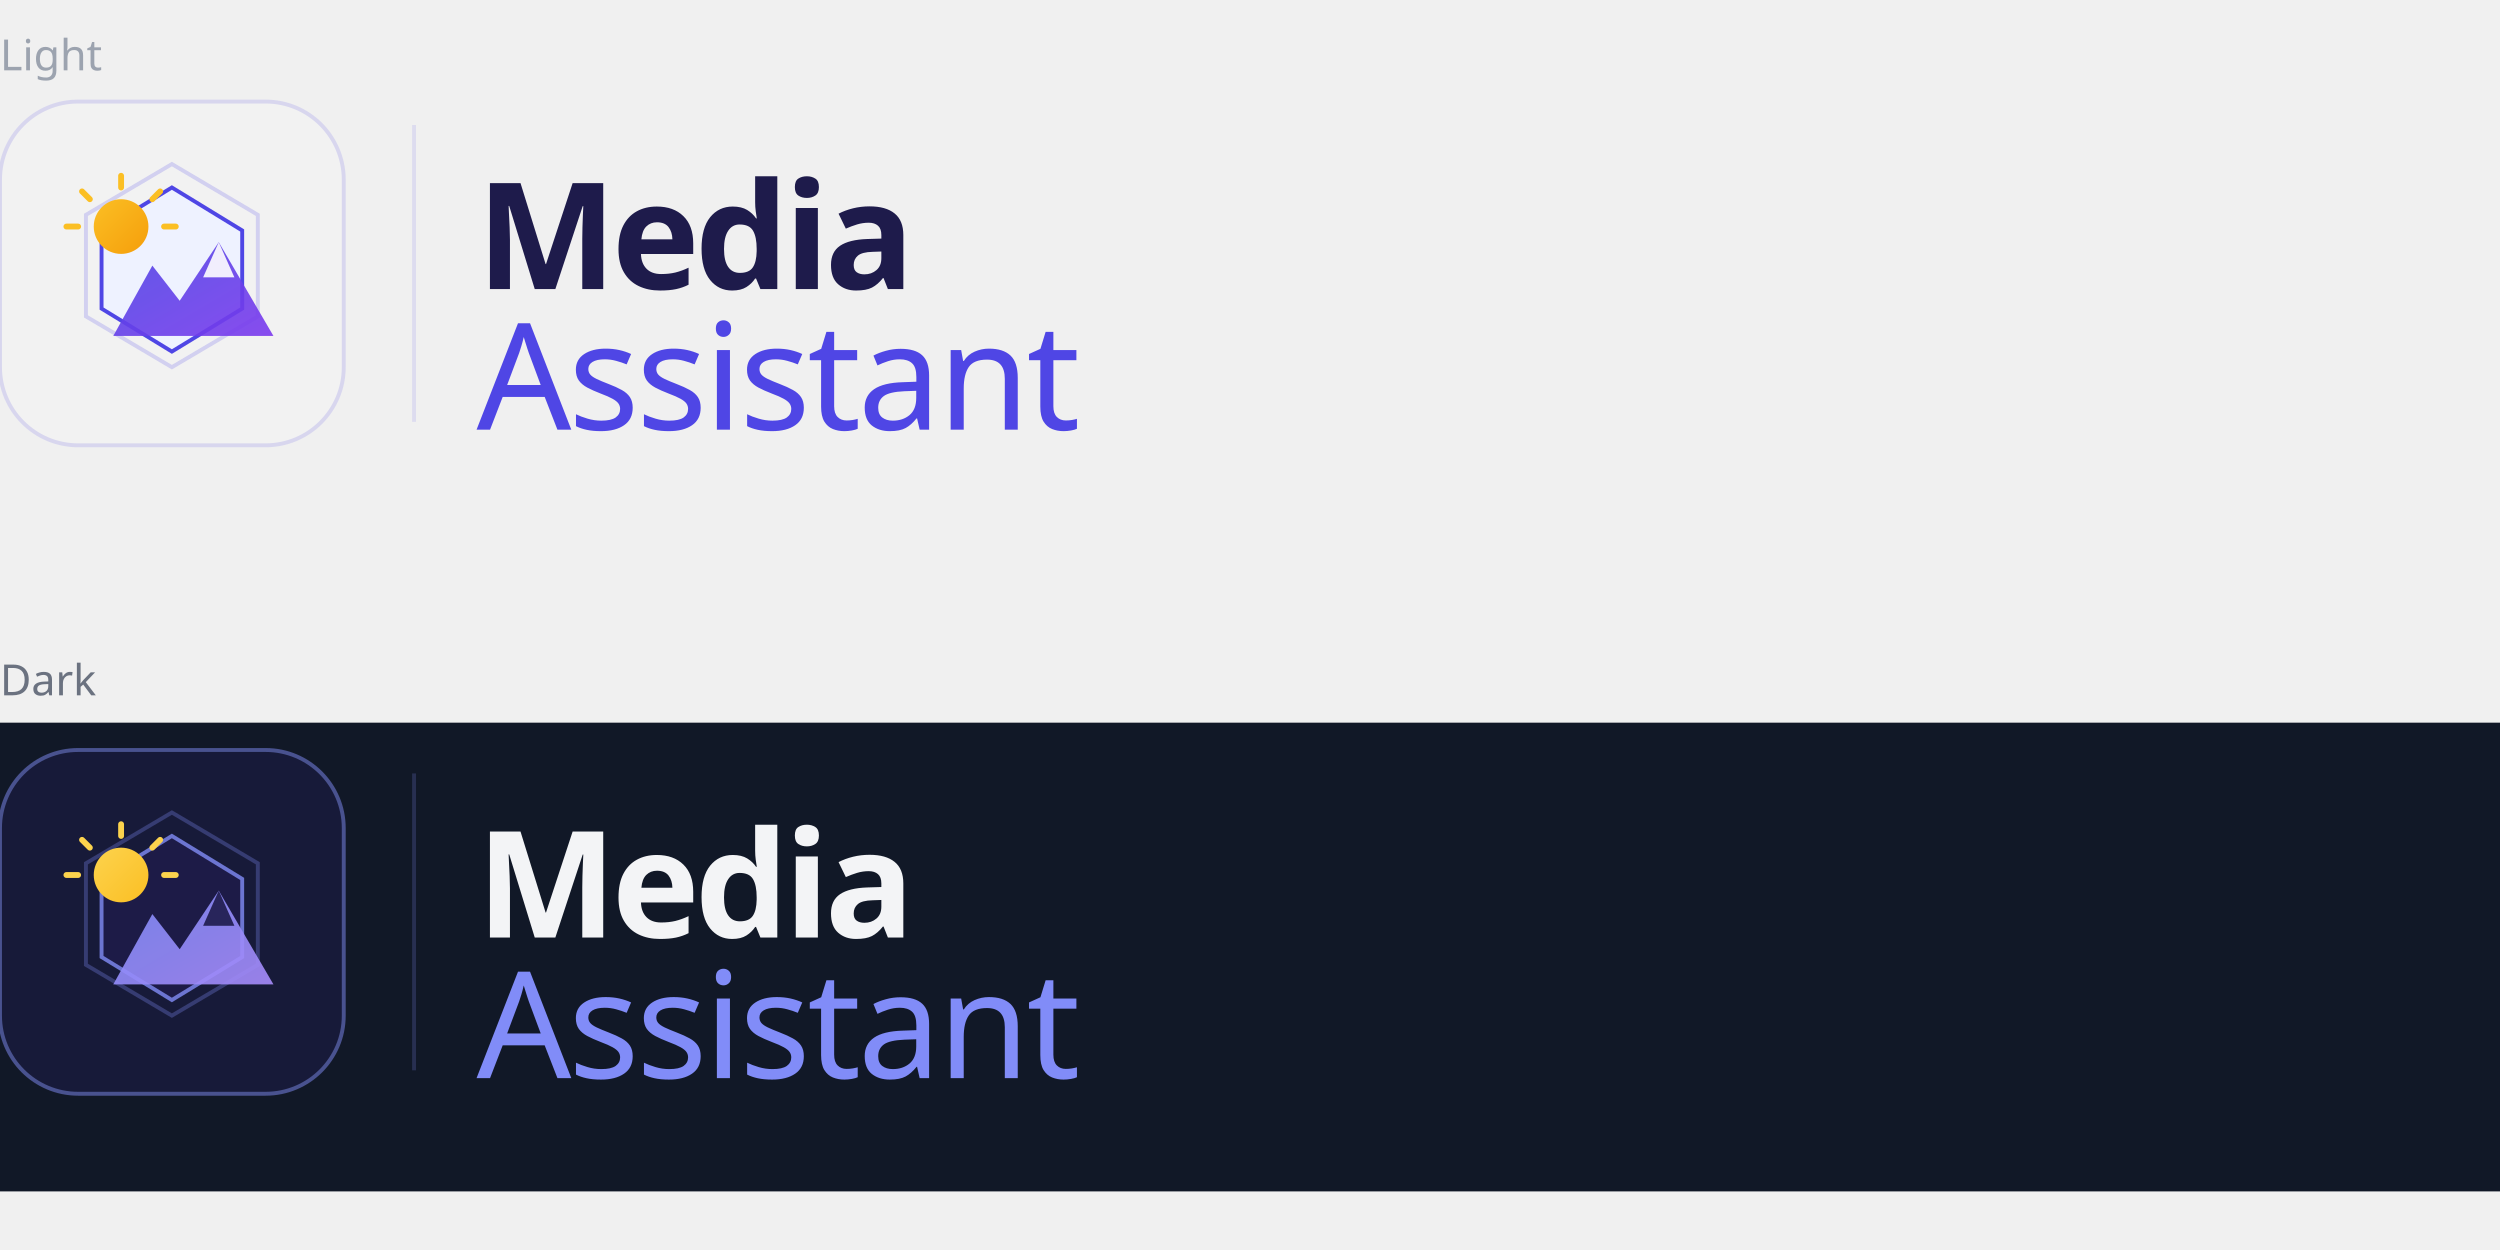
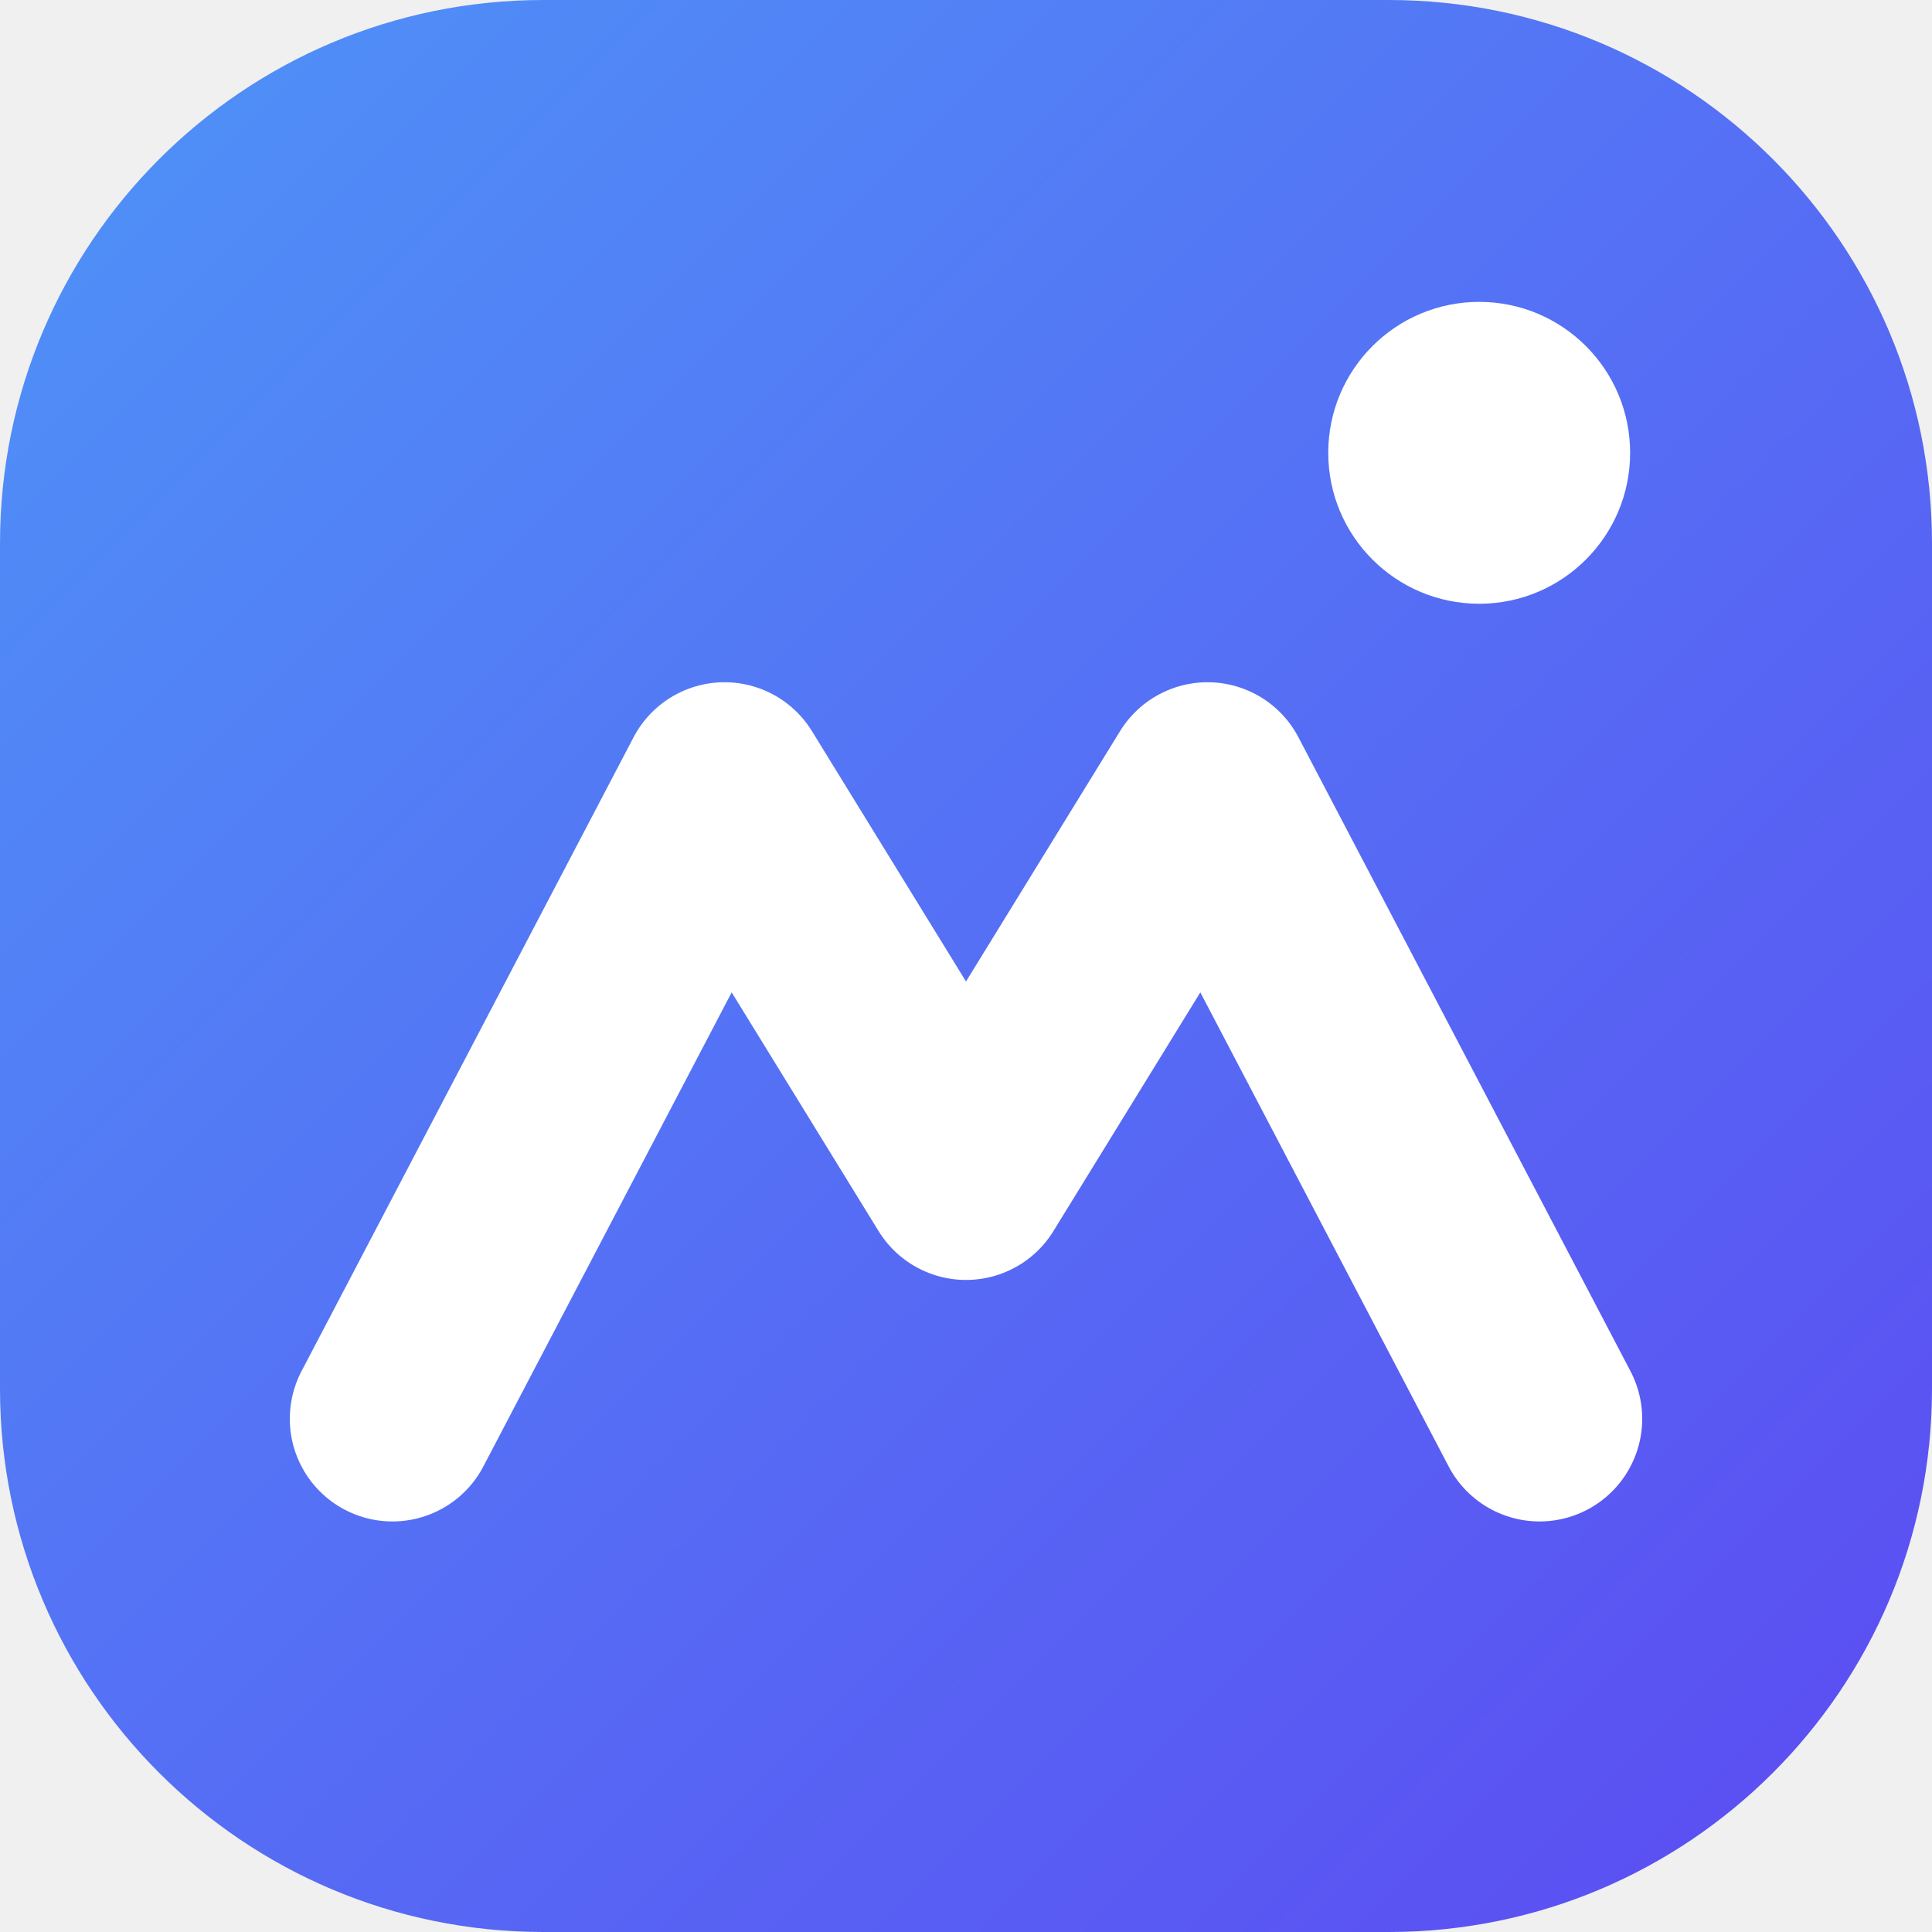
- <svg xmlns="http://www.w3.org/2000/svg" width="640" height="320" viewBox="0 0 640 320">
+ <svg xmlns="http://www.w3.org/2000/svg" width="512" height="512" viewBox="0 0 32 32">
  <defs>
-     <linearGradient id="accent-light" x1="0" y1="0" x2="1" y2="1">
-       <stop offset="0%" stop-color="#4F46E5" />
-       <stop offset="100%" stop-color="#7C3AED" />
-     </linearGradient>
-     <linearGradient id="accent-dark" x1="0" y1="0" x2="1" y2="1">
-       <stop offset="0%" stop-color="#818CF8" />
-       <stop offset="100%" stop-color="#A78BFA" />
-     </linearGradient>
-     <linearGradient id="sun-light" x1="0" y1="0" x2="1" y2="1">
-       <stop offset="0%" stop-color="#FBBF24" />
-       <stop offset="100%" stop-color="#F59E0B" />
-     </linearGradient>
-     <linearGradient id="sun-dark" x1="0" y1="0" x2="1" y2="1">
-       <stop offset="0%" stop-color="#FCD34D" />
-       <stop offset="100%" stop-color="#FBBF24" />
+     <linearGradient id="ma-bg" x1="2" y1="2" x2="30" y2="30" gradientUnits="userSpaceOnUse">
+       <stop offset="0" stop-color="#4f8ff7" />
+       <stop offset="1" stop-color="#5b4ff2" />
    </linearGradient>
  </defs>
-   <text x="0" y="18" font-family="system-ui, sans-serif" font-size="11" fill="#9ca3af">Light</text>
-   <rect x="0" y="26" width="88" height="88" rx="20" fill="#ffffff" stroke="#4F46E5" stroke-width="1" opacity="0.15" />
-   <polygon points="44,42 66,55 66,81 44,94 22,81 22,55" fill="none" stroke="#4F46E5" stroke-width="1" opacity="0.2" />
-   <polygon points="44,48 62,59 62,79 44,90 26,79 26,59" fill="#EEF2FF" stroke="#4F46E5" stroke-width="1" />
-   <path d="M29 86 L39 68 L46 77 L56 62 L70 86 Z" fill="url(#accent-light)" opacity="0.9" />
-   <path d="M56 62 L52 71 L60 71 Z" fill="#ffffff" opacity="0.9" />
-   <circle cx="31" cy="58" r="7" fill="url(#sun-light)" />
-   <line x1="31" y1="48" x2="31" y2="45" stroke="#FBBF24" stroke-width="1.5" stroke-linecap="round" />
-   <line x1="39" y1="51" x2="41" y2="49" stroke="#FBBF24" stroke-width="1.5" stroke-linecap="round" />
-   <line x1="42" y1="58" x2="45" y2="58" stroke="#FBBF24" stroke-width="1.5" stroke-linecap="round" />
-   <line x1="23" y1="51" x2="21" y2="49" stroke="#FBBF24" stroke-width="1.5" stroke-linecap="round" />
-   <line x1="20" y1="58" x2="17" y2="58" stroke="#FBBF24" stroke-width="1.5" stroke-linecap="round" />
-   <line x1="106" y1="32" x2="106" y2="108" stroke="#4F46E5" stroke-width="1" opacity="0.12" />
-   <text x="122" y="74" font-family="system-ui, sans-serif" font-size="38" font-weight="600" fill="#1e1b4b" letter-spacing="-1.2">Media</text>
-   <text x="122" y="110" font-family="system-ui, sans-serif" font-size="38" font-weight="400" fill="#4F46E5" letter-spacing="-0.8">Assistant</text>
-   <text x="0" y="178" font-family="system-ui, sans-serif" font-size="11" fill="#6b7280">Dark</text>
-   <rect x="-10" y="185" width="660" height="120" fill="#111827" rx="8" />
-   <rect x="0" y="192" width="88" height="88" rx="20" fill="#1e1b4b" stroke="#818CF8" stroke-width="1" opacity="0.5" />
-   <polygon points="44,208 66,221 66,247 44,260 22,247 22,221" fill="none" stroke="#818CF8" stroke-width="1" opacity="0.3" />
-   <polygon points="44,214 62,225 62,245 44,256 26,245 26,225" fill="#1e1b4b" stroke="#818CF8" stroke-width="1" opacity="0.8" />
-   <path d="M29 252 L39 234 L46 243 L56 228 L70 252 Z" fill="url(#accent-dark)" opacity="0.9" />
-   <path d="M56 228 L52 237 L60 237 Z" fill="#1e1b4b" opacity="0.9" />
-   <circle cx="31" cy="224" r="7" fill="url(#sun-dark)" />
-   <line x1="31" y1="214" x2="31" y2="211" stroke="#FCD34D" stroke-width="1.5" stroke-linecap="round" />
-   <line x1="39" y1="217" x2="41" y2="215" stroke="#FCD34D" stroke-width="1.5" stroke-linecap="round" />
-   <line x1="42" y1="224" x2="45" y2="224" stroke="#FCD34D" stroke-width="1.5" stroke-linecap="round" />
-   <line x1="23" y1="217" x2="21" y2="215" stroke="#FCD34D" stroke-width="1.5" stroke-linecap="round" />
-   <line x1="20" y1="224" x2="17" y2="224" stroke="#FCD34D" stroke-width="1.5" stroke-linecap="round" />
-   <line x1="106" y1="198" x2="106" y2="274" stroke="#818CF8" stroke-width="1" opacity="0.2" />
-   <text x="122" y="240" font-family="system-ui, sans-serif" font-size="38" font-weight="600" fill="#f3f4f6" letter-spacing="-1.2">Media</text>
-   <text x="122" y="276" font-family="system-ui, sans-serif" font-size="38" font-weight="400" fill="#818CF8" letter-spacing="-0.8">Assistant</text>
+   <rect width="32" height="32" rx="9" fill="url(#ma-bg)" />
+   <path d="M6.5 23.5 12 13l4 6.5 4-6.5 5.5 10.5" fill="none" stroke="#fff" stroke-width="3.4" stroke-linecap="round" stroke-linejoin="round" />
+   <circle cx="24.5" cy="7.5" r="2.5" fill="#fff" />
</svg>
